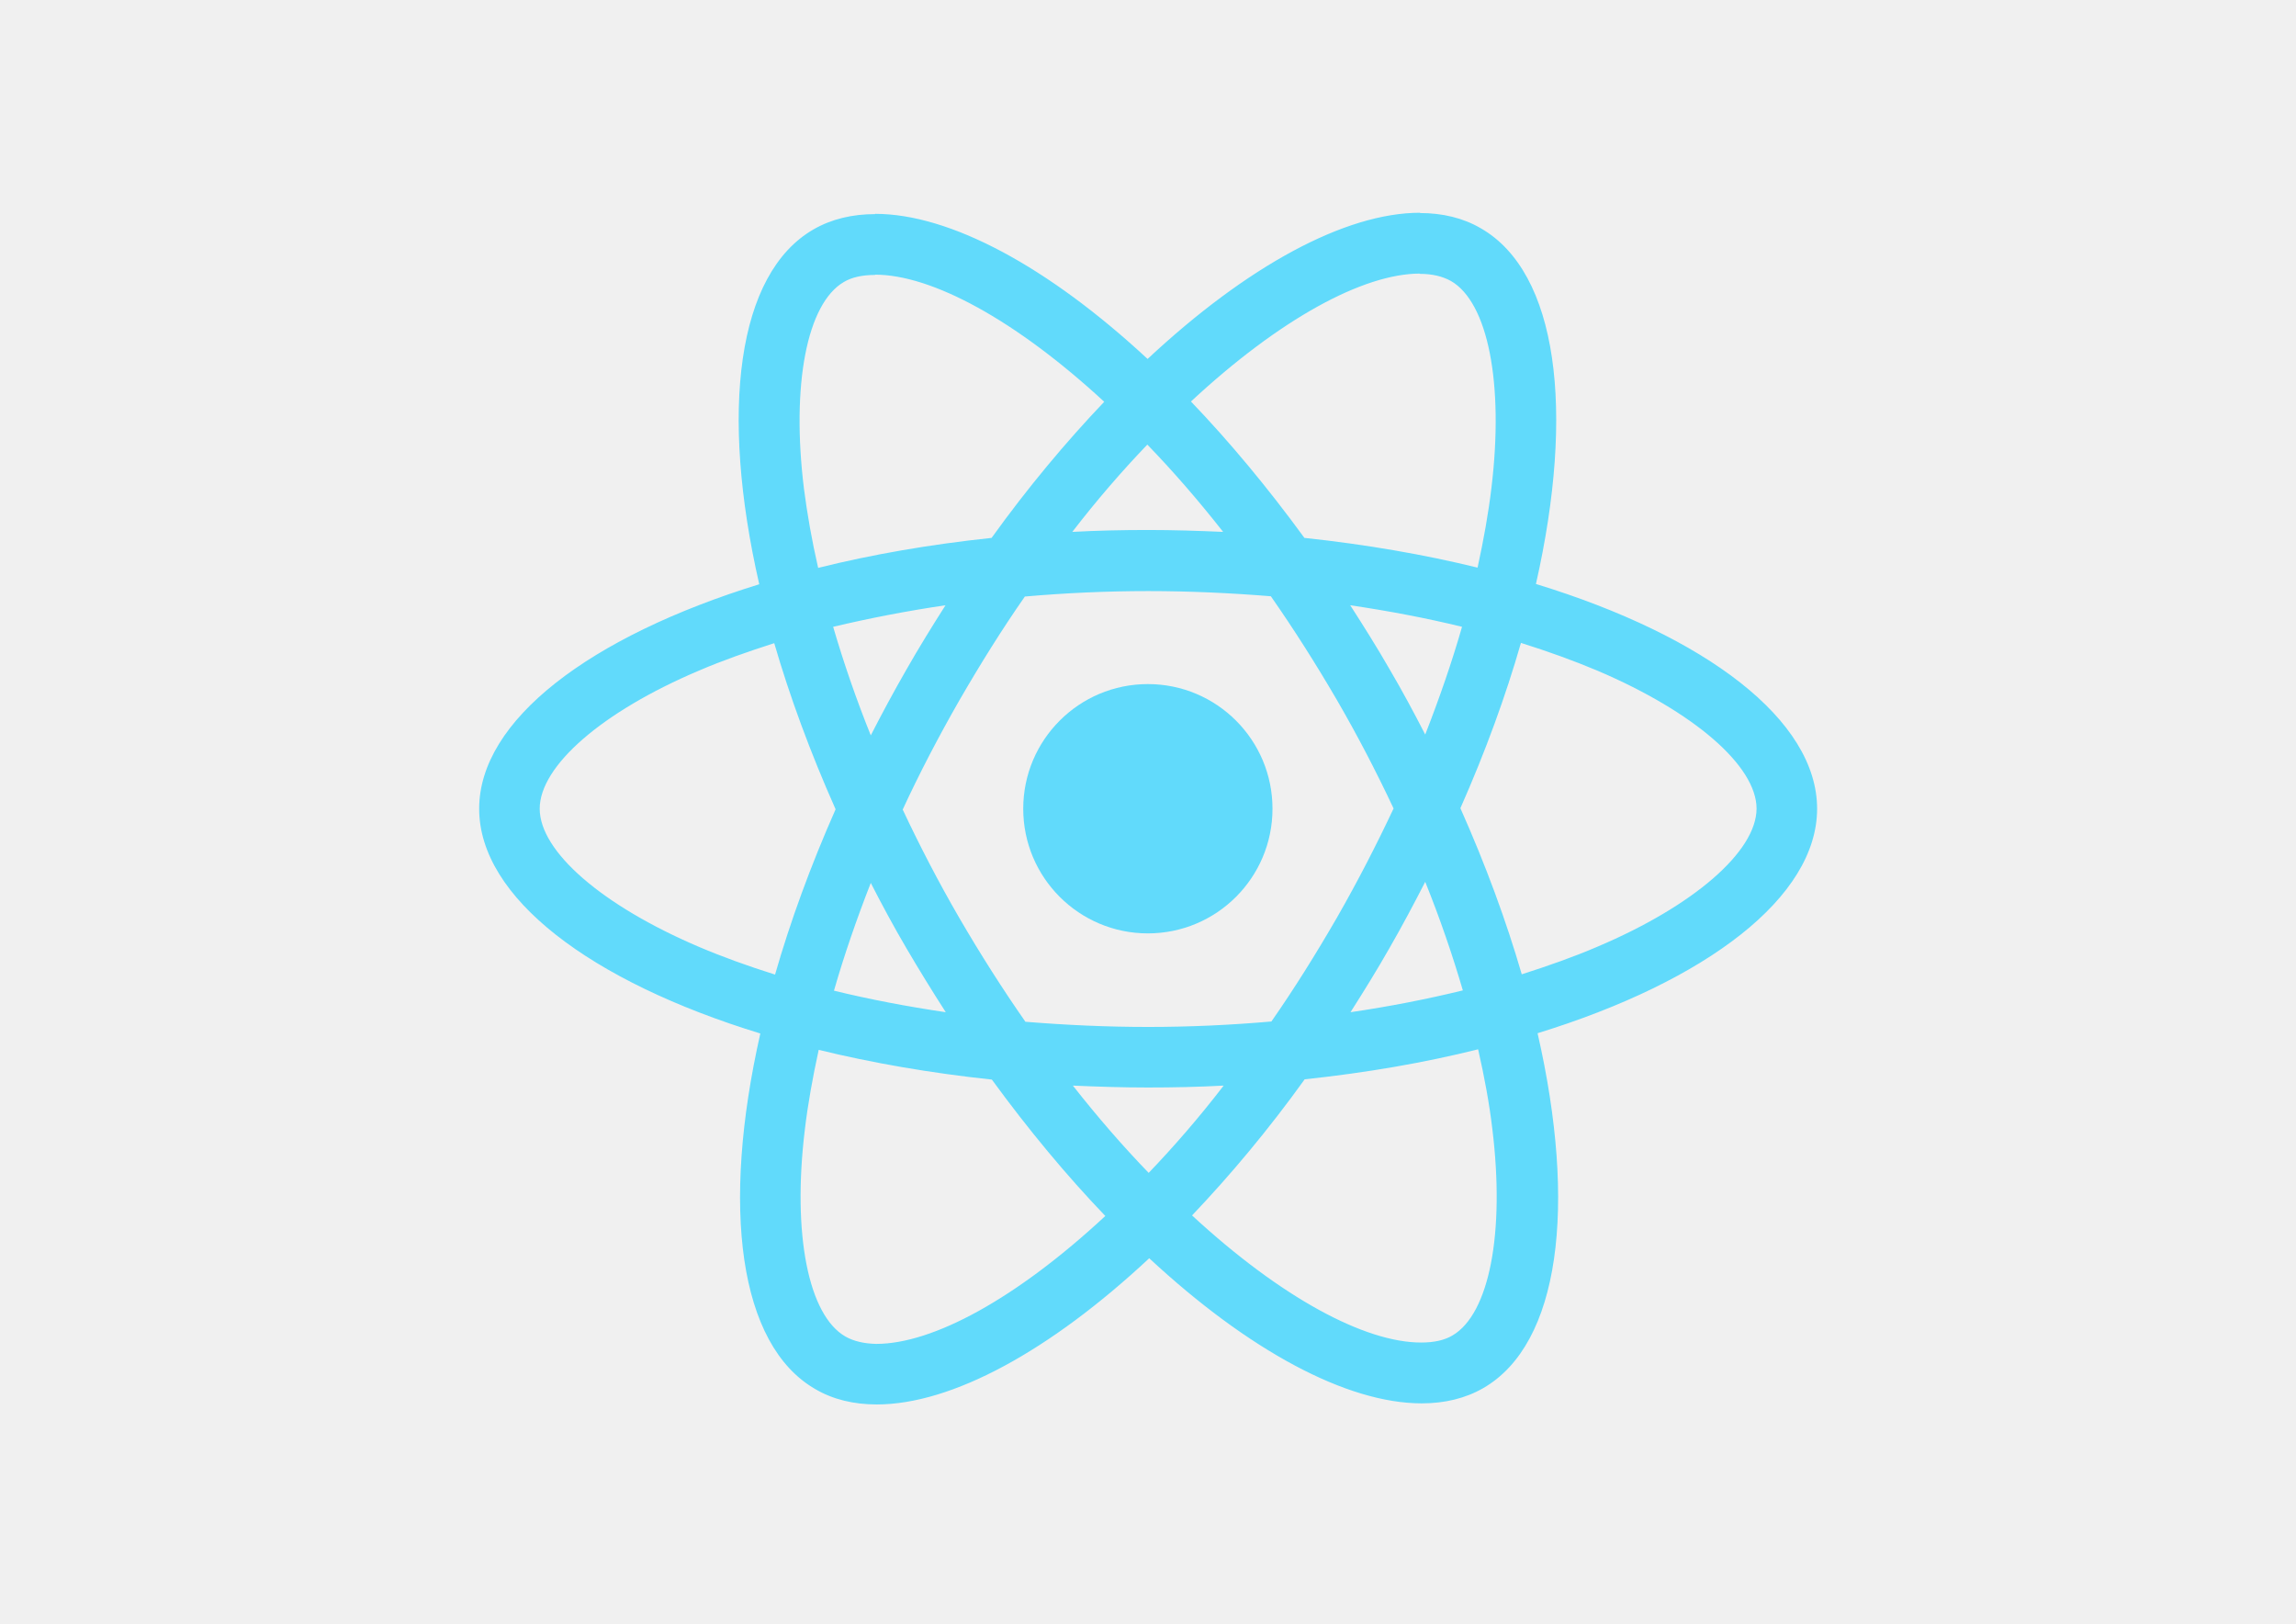
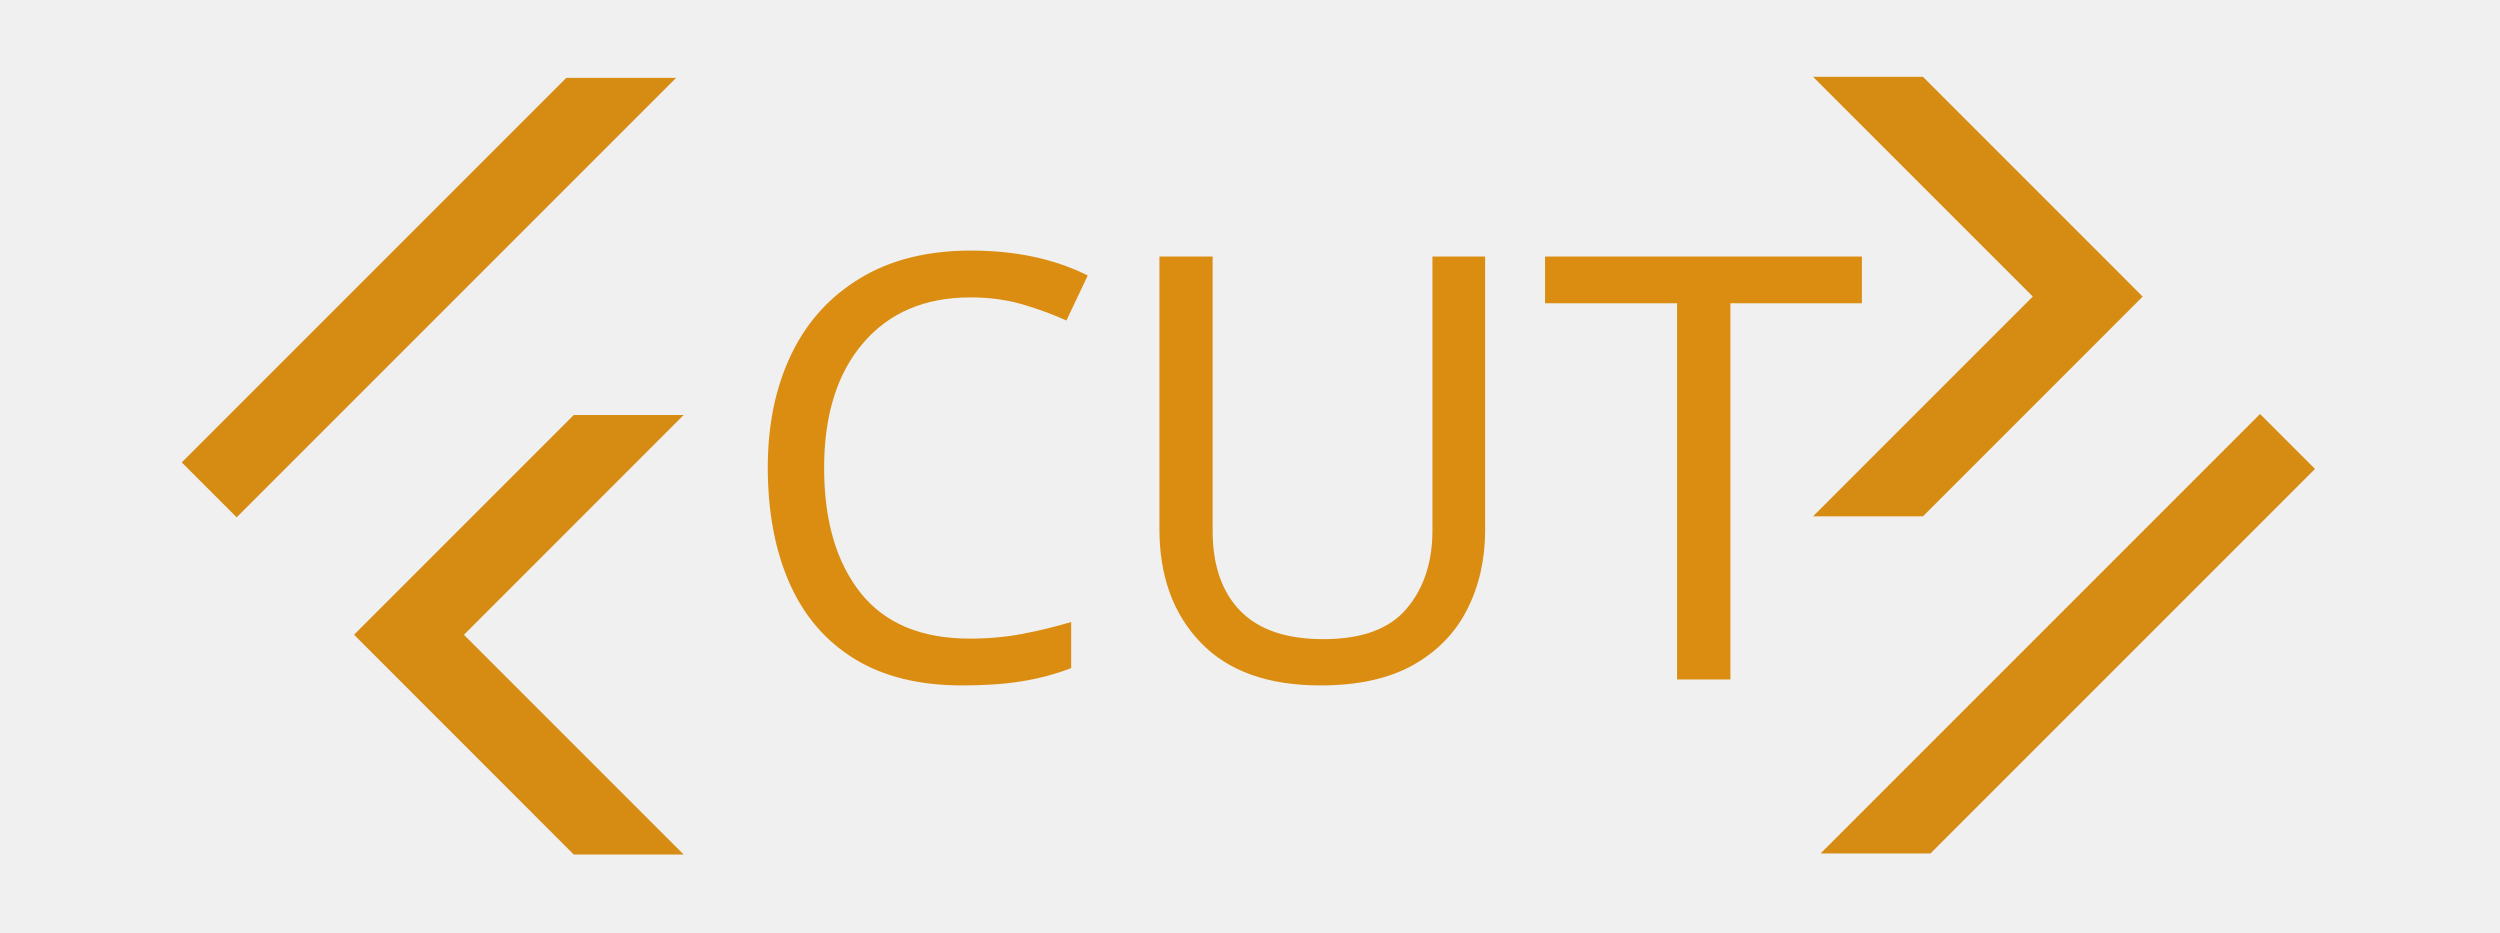
- <svg xmlns="http://www.w3.org/2000/svg" viewBox="0 0 841.9 595.3">
-   <g fill="#61DAFB">
-     <path d="M666.3 296.5c0-32.5-40.7-63.3-103.1-82.4 14.4-63.6 8-114.2-20.2-130.4-6.5-3.8-14.1-5.6-22.4-5.6v22.3c4.6 0 8.3.9 11.4 2.6 13.6 7.8 19.5 37.5 14.9 75.7-1.1 9.4-2.9 19.3-5.1 29.4-19.6-4.8-41-8.5-63.5-10.9-13.5-18.5-27.5-35.3-41.6-50 32.6-30.3 63.2-46.9 84-46.9V78c-27.5 0-63.5 19.6-99.9 53.6-36.4-33.8-72.4-53.2-99.9-53.2v22.3c20.7 0 51.4 16.5 84 46.6-14 14.7-28 31.4-41.3 49.9-22.6 2.4-44 6.1-63.6 11-2.3-10-4-19.7-5.2-29-4.7-38.2 1.1-67.9 14.6-75.8 3-1.8 6.9-2.6 11.5-2.6V78.5c-8.4 0-16 1.8-22.6 5.6-28.1 16.2-34.4 66.7-19.9 130.1-62.2 19.2-102.7 49.9-102.7 82.3 0 32.5 40.7 63.3 103.1 82.4-14.4 63.6-8 114.2 20.2 130.4 6.5 3.8 14.1 5.6 22.5 5.6 27.5 0 63.5-19.6 99.9-53.6 36.4 33.8 72.4 53.2 99.9 53.2 8.4 0 16-1.8 22.6-5.6 28.1-16.2 34.4-66.7 19.9-130.1 62-19.1 102.5-49.9 102.5-82.3zm-130.2-66.7c-3.7 12.9-8.3 26.2-13.5 39.5-4.1-8-8.4-16-13.1-24-4.6-8-9.5-15.8-14.4-23.4 14.2 2.1 27.9 4.7 41 7.9zm-45.8 106.5c-7.8 13.5-15.8 26.3-24.1 38.2-14.9 1.3-30 2-45.2 2-15.1 0-30.2-.7-45-1.9-8.3-11.9-16.4-24.6-24.2-38-7.6-13.1-14.5-26.4-20.8-39.8 6.2-13.4 13.2-26.8 20.7-39.9 7.8-13.5 15.8-26.3 24.1-38.2 14.9-1.3 30-2 45.2-2 15.1 0 30.2.7 45 1.9 8.3 11.9 16.4 24.6 24.2 38 7.6 13.1 14.5 26.4 20.8 39.8-6.3 13.4-13.2 26.8-20.7 39.9zm32.3-13c5.4 13.4 10 26.8 13.8 39.8-13.1 3.2-26.9 5.9-41.2 8 4.9-7.7 9.8-15.6 14.4-23.7 4.6-8 8.9-16.1 13-24.1zM421.2 430c-9.3-9.6-18.6-20.3-27.8-32 9 .4 18.2.7 27.5.7 9.4 0 18.7-.2 27.8-.7-9 11.7-18.3 22.4-27.5 32zm-74.4-58.9c-14.2-2.1-27.9-4.7-41-7.9 3.7-12.9 8.3-26.2 13.5-39.5 4.1 8 8.4 16 13.1 24 4.7 8 9.5 15.8 14.4 23.4zM420.7 163c9.3 9.6 18.6 20.3 27.8 32-9-.4-18.2-.7-27.5-.7-9.4 0-18.7.2-27.8.7 9-11.7 18.3-22.4 27.5-32zm-74 58.9c-4.9 7.7-9.8 15.6-14.4 23.7-4.6 8-8.9 16-13 24-5.4-13.4-10-26.8-13.8-39.8 13.1-3.1 26.9-5.8 41.2-7.9zm-90.5 125.2c-35.4-15.1-58.3-34.9-58.3-50.6 0-15.7 22.9-35.6 58.3-50.6 8.6-3.7 18-7 27.7-10.1 5.7 19.6 13.2 40 22.5 60.9-9.2 20.8-16.6 41.1-22.2 60.6-9.9-3.1-19.3-6.5-28-10.2zM310 490c-13.6-7.8-19.5-37.5-14.9-75.7 1.1-9.4 2.9-19.3 5.1-29.4 19.6 4.8 41 8.5 63.5 10.9 13.5 18.5 27.5 35.3 41.6 50-32.6 30.3-63.2 46.9-84 46.9-4.5-.1-8.3-1-11.3-2.7zm237.2-76.2c4.7 38.2-1.1 67.9-14.6 75.8-3 1.8-6.9 2.6-11.5 2.6-20.7 0-51.4-16.5-84-46.6 14-14.7 28-31.4 41.3-49.9 22.6-2.4 44-6.1 63.6-11 2.3 10.1 4.1 19.8 5.2 29.1zm38.5-66.7c-8.6 3.7-18 7-27.7 10.1-5.7-19.6-13.2-40-22.5-60.9 9.2-20.8 16.6-41.1 22.2-60.6 9.9 3.1 19.3 6.5 28.1 10.2 35.4 15.1 58.3 34.9 58.3 50.6-.1 15.7-23 35.6-58.4 50.6zM320.8 78.4z" />
-     <circle cx="420.9" cy="296.5" r="45.7" />
-     <path d="M520.5 78.1z" />
+ <svg xmlns="http://www.w3.org/2000/svg" width="287" height="107" viewBox="0 0 287 107">
+   <defs>
+     <clipPath id="clip-path">
+       <rect id="Rectangle_1" data-name="Rectangle 1" width="109" height="107" fill="#fff" stroke="#707070" stroke-width="1" />
+     </clipPath>
+     <clipPath id="clip-path-2">
+       <rect id="Rectangle_3" data-name="Rectangle 3" width="110" height="107" transform="translate(-0.378 -0.085)" fill="#fff" stroke="#707070" stroke-width="1" />
+     </clipPath>
+   </defs>
+   <g id="Group_3" data-name="Group 3" transform="translate(-170 324)">
+     <g id="Mask_Group_1" data-name="Mask Group 1" transform="translate(170 -324)" clip-path="url(#clip-path)">
+       <g id="_8679475_flutter_icon" data-name="8679475_flutter_icon" transform="translate(0.778)">
+         <path id="Path_1" data-name="Path 1" d="M0,0H107.023V107.023H0Z" fill="none" />
+         <path id="Path_2" data-name="Path 2" d="M104.873,65.343h12.611L92.258,90.574,117.484,115.8H104.873L79.647,90.565l25.226-25.226Zm-.865-38.707h12.615L66.171,77.089l-6.305-6.305,44.147-44.147Z" transform="translate(-39.781 -17.7)" fill="#d68b12" />
+       </g>
+     </g>
+     <g id="Mask_Group_2" data-name="Mask Group 2" transform="translate(456.622 -217.085) rotate(180)" clip-path="url(#clip-path-2)">
+       <g id="_8679475_flutter_icon-2" data-name="8679475_flutter_icon" transform="translate(0.778)">
+         <path id="Path_3" data-name="Path 3" d="M0,0H107.023V107.023H0Z" fill="none" />
+         <path id="Path_4" data-name="Path 4" d="M45.008,38.707H57.619L41.092,55.236l-8.7,8.7L57.619,89.159H45.008L19.781,63.929,45.008,38.7ZM44.143,0H56.758L6.305,50.453,0,44.147,44.147,0Z" transform="translate(20.085 8.936)" fill="#d68b12" />
+       </g>
+     </g>
+     <text id="CUT" transform="translate(254 -246)" fill="#db8d11" font-size="68" font-family="Phosphate-Inline, Phosphate">
+       <tspan x="0" y="0">CUT</tspan>
+     </text>
  </g>
</svg>
